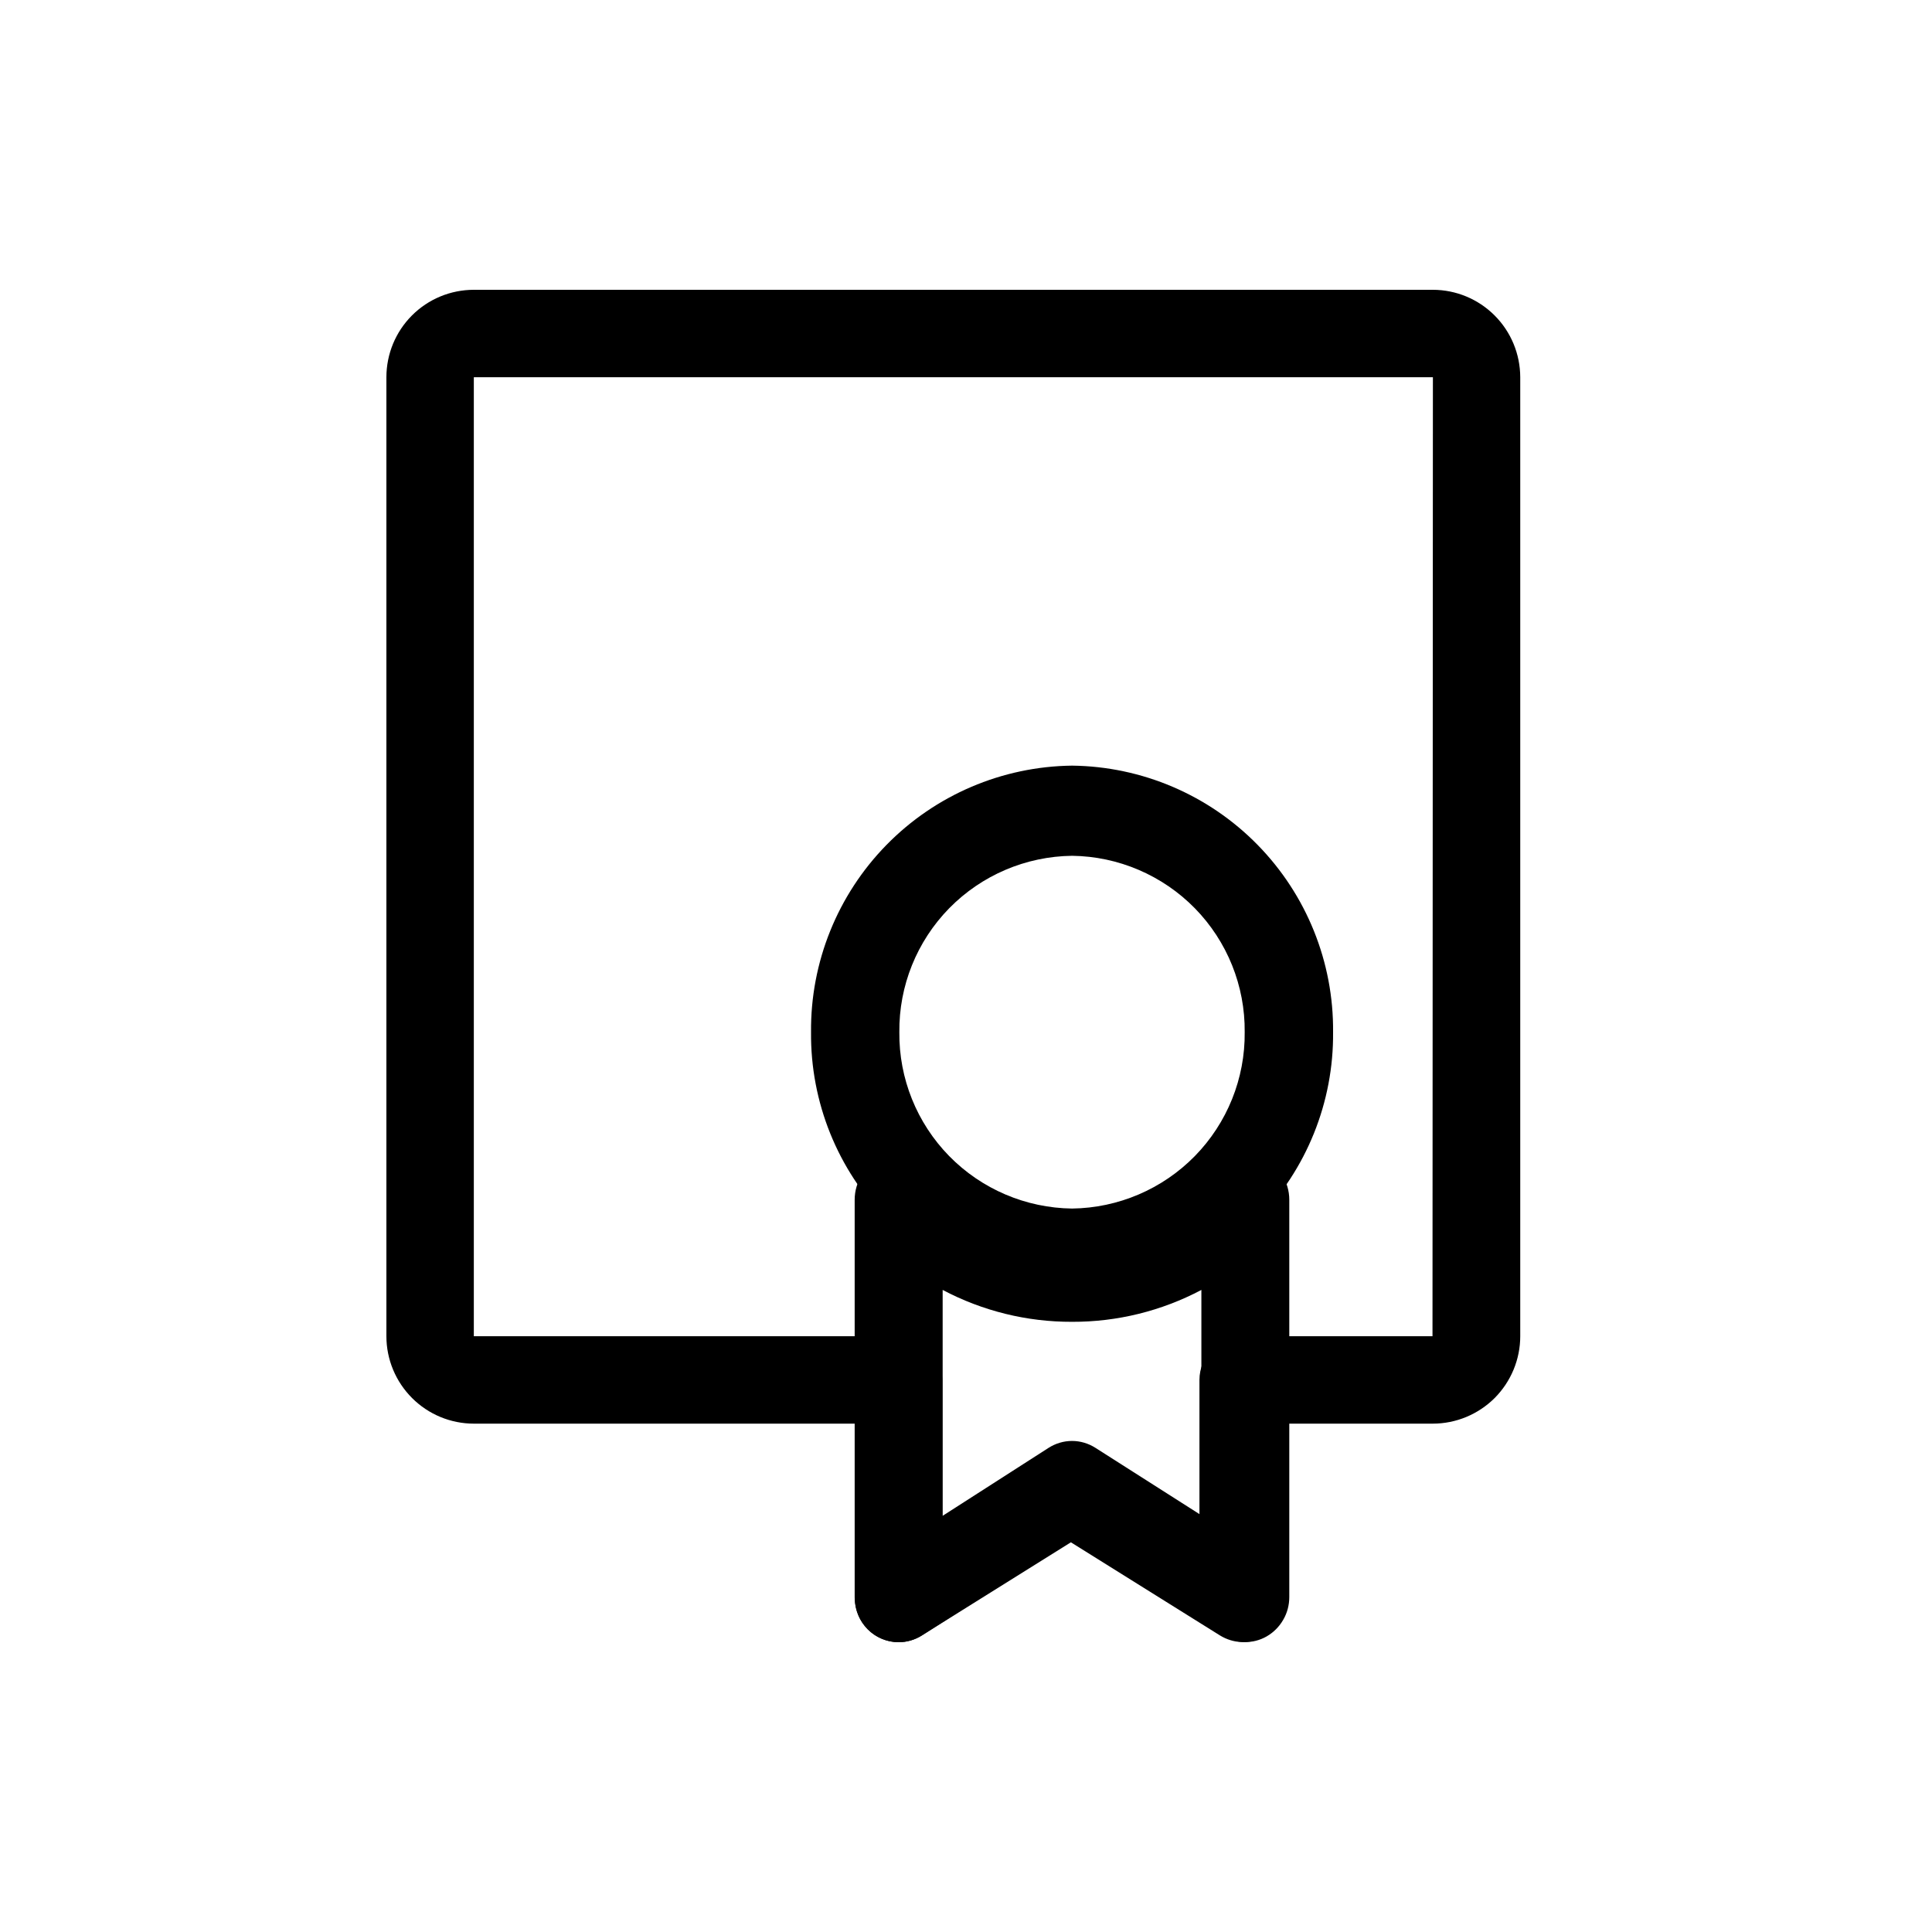
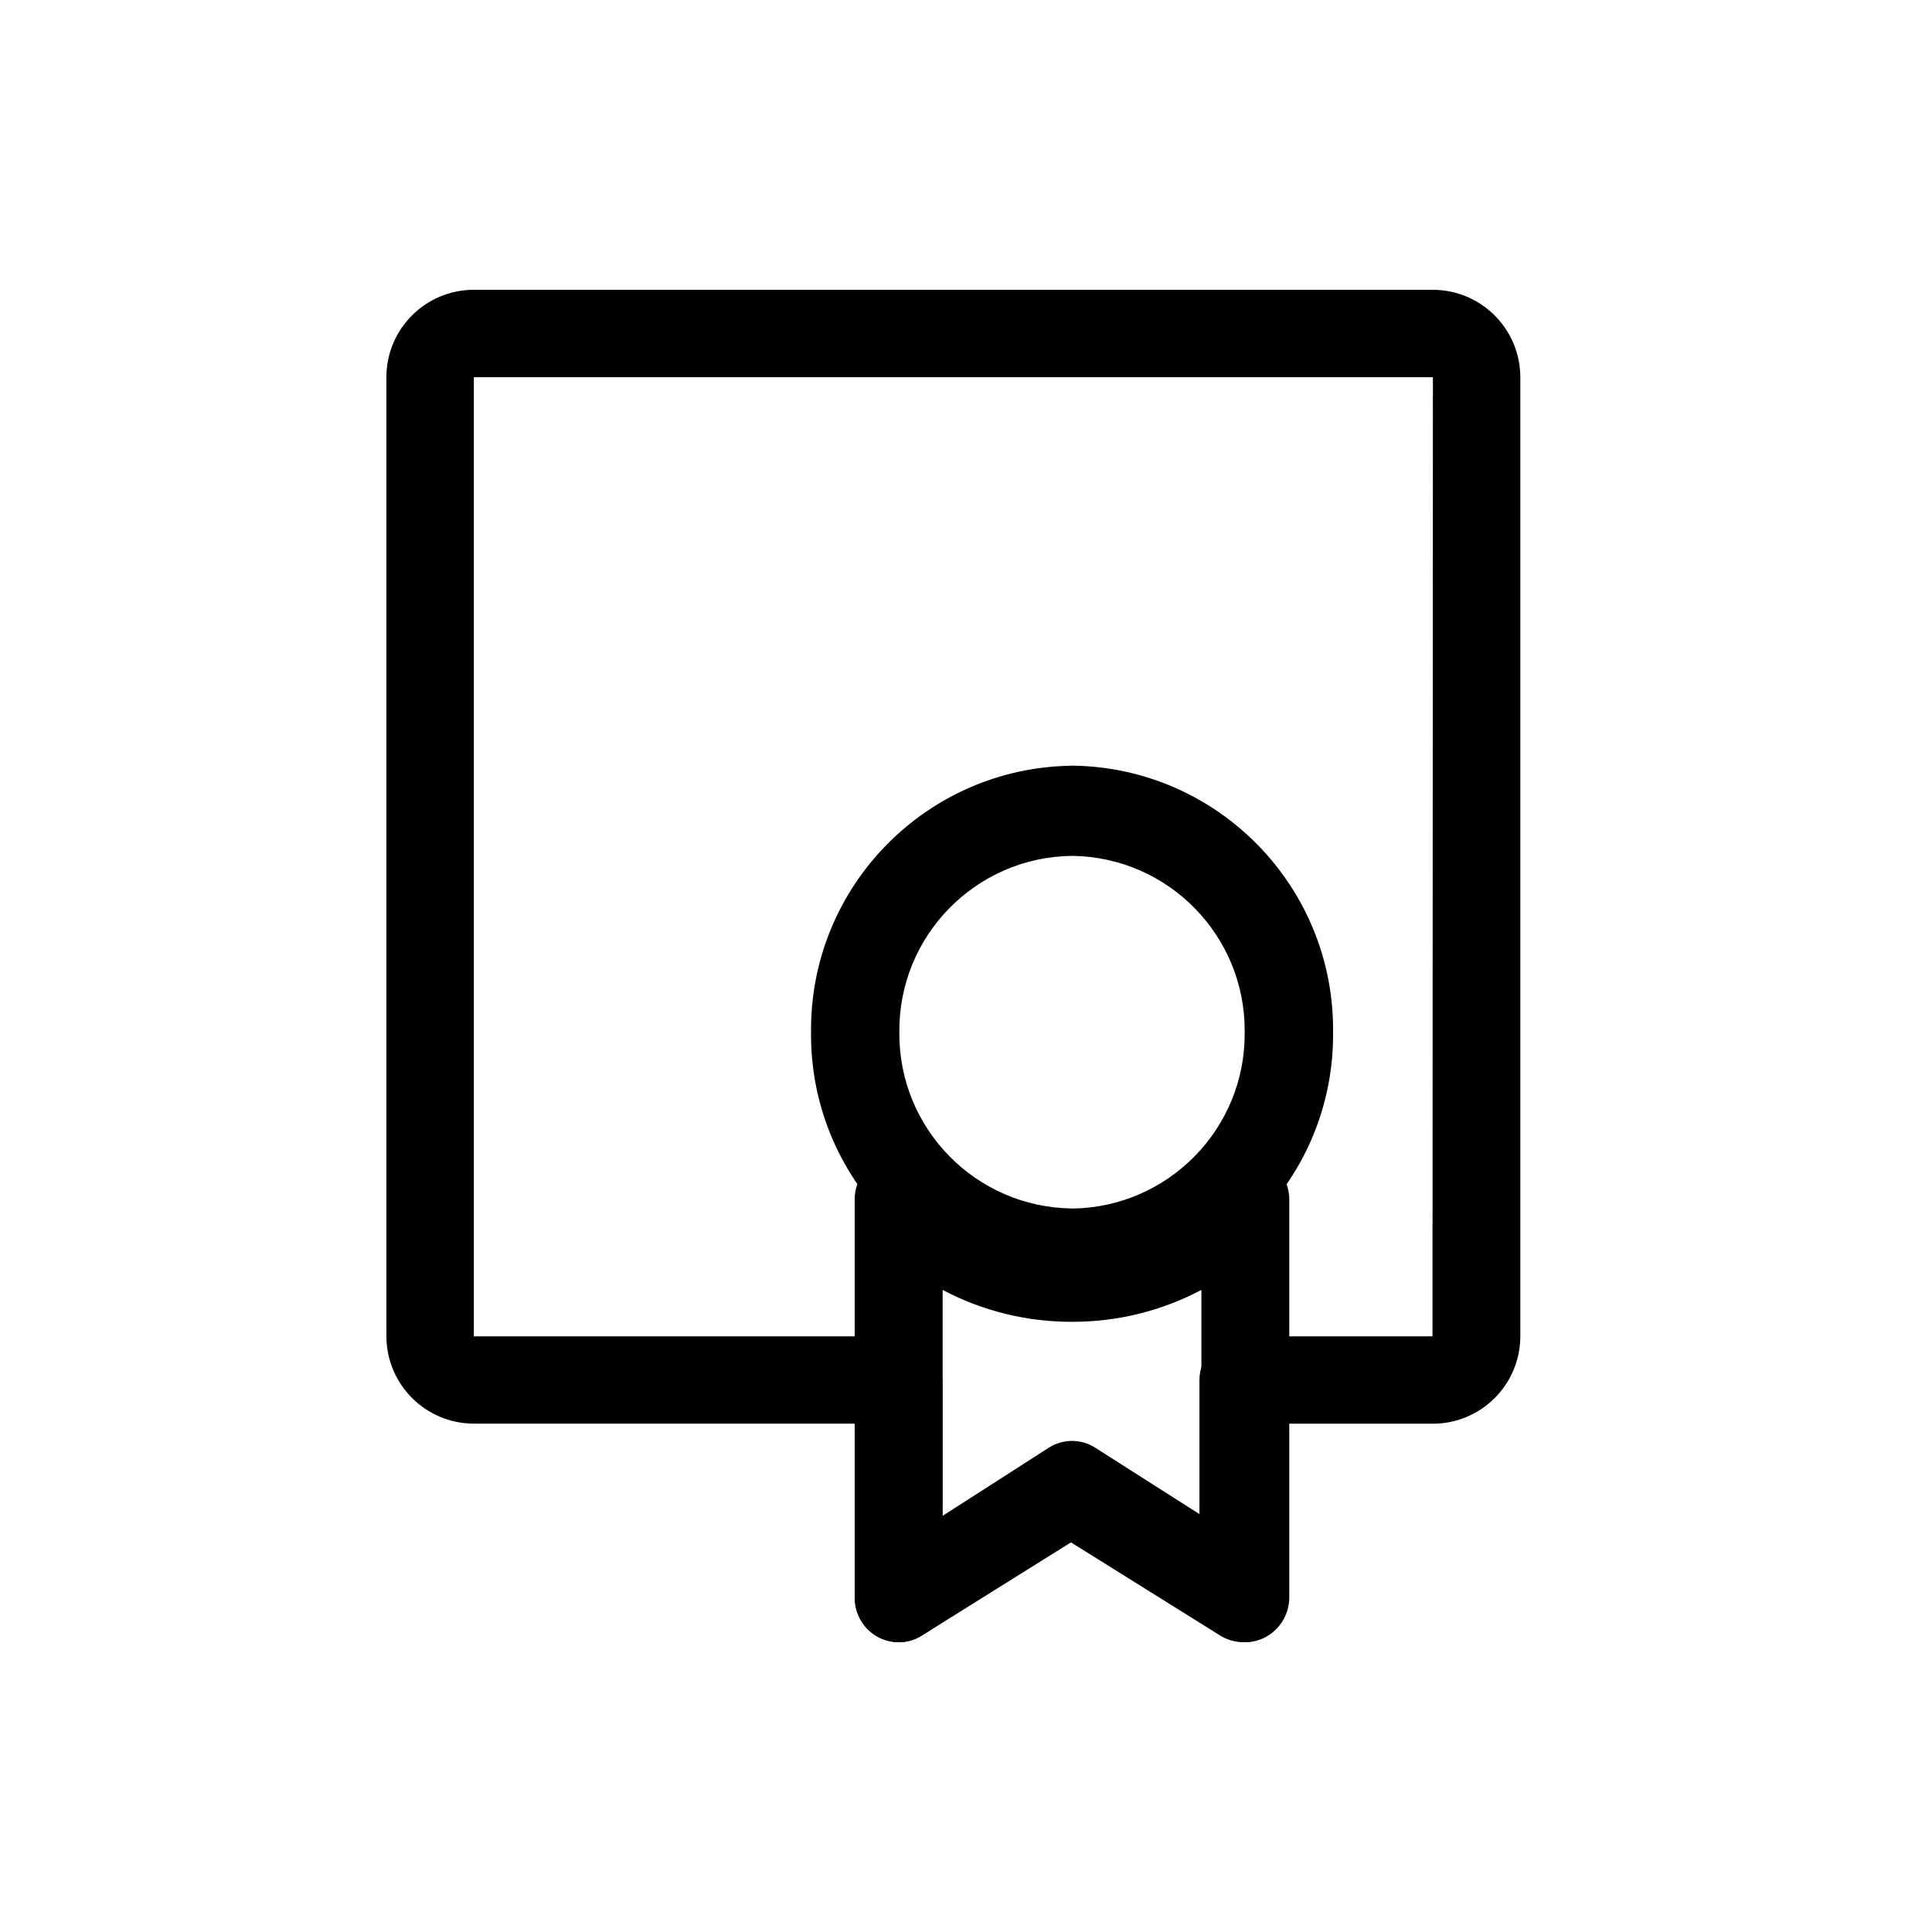
- <svg xmlns="http://www.w3.org/2000/svg" width="24" height="24" viewBox="0 0 24 24" fill="none">
-   <path d="M11.163 20.4C11.019 20.4 10.88 20.343 10.779 20.241C10.677 20.139 10.62 20.001 10.62 19.857V17.685H5.886C5.598 17.685 5.322 17.57 5.119 17.367C4.915 17.163 4.8 16.887 4.8 16.599V4.686C4.8 4.398 4.914 4.122 5.118 3.918C5.322 3.714 5.598 3.6 5.886 3.6H17.799C18.087 3.6 18.363 3.715 18.566 3.918C18.77 4.122 18.884 4.397 18.885 4.685V16.599C18.885 16.887 18.77 17.163 18.567 17.367C18.363 17.57 18.087 17.685 17.799 17.685H15.986V19.856C15.986 19.953 15.96 20.048 15.911 20.131C15.862 20.215 15.791 20.284 15.707 20.331C15.622 20.377 15.526 20.401 15.429 20.398C15.332 20.396 15.238 20.367 15.155 20.316L13.303 19.159L11.45 20.317C11.364 20.371 11.264 20.4 11.163 20.4ZM17.8 4.686H5.886V16.599H11.162C11.306 16.599 11.444 16.656 11.546 16.758C11.648 16.86 11.705 16.998 11.705 17.142V18.877L13.014 18.058C13.1 18.004 13.2 17.976 13.302 17.976C13.404 17.976 13.503 18.004 13.59 18.058L14.9 18.877V17.142C14.9 16.998 14.957 16.86 15.059 16.758C15.161 16.656 15.299 16.599 15.443 16.599H17.795L17.8 4.686Z" fill="currentColor" />
-   <path d="M11.164 20.4C11.071 20.4 10.98 20.375 10.899 20.329C10.813 20.28 10.742 20.209 10.692 20.123C10.643 20.037 10.617 19.94 10.617 19.841V14.904C10.617 14.793 10.649 14.684 10.71 14.591C10.772 14.498 10.86 14.426 10.962 14.383C11.064 14.342 11.176 14.333 11.283 14.357C11.39 14.382 11.488 14.438 11.561 14.52C11.784 14.765 12.055 14.96 12.357 15.094C12.66 15.228 12.987 15.297 13.318 15.296C13.648 15.296 13.975 15.228 14.277 15.094C14.58 14.96 14.851 14.765 15.073 14.52C15.147 14.439 15.244 14.382 15.351 14.358C15.458 14.334 15.57 14.343 15.672 14.384C15.774 14.427 15.861 14.499 15.923 14.592C15.984 14.684 16.016 14.793 16.016 14.904V19.839C16.016 19.938 15.991 20.035 15.941 20.121C15.892 20.207 15.82 20.279 15.735 20.328C15.65 20.377 15.553 20.401 15.455 20.398C15.357 20.396 15.262 20.366 15.18 20.314L13.316 19.121L11.454 20.315C11.367 20.37 11.267 20.4 11.164 20.4ZM11.71 16.024V18.83L13.027 17.985C13.114 17.93 13.214 17.9 13.317 17.9C13.42 17.9 13.52 17.93 13.607 17.985L14.924 18.824V16.024C14.429 16.286 13.877 16.422 13.318 16.42C12.757 16.422 12.206 16.286 11.71 16.024Z" fill="currentColor" />
-   <path d="M13.318 9.511C14.186 9.521 15.015 9.875 15.623 10.496C16.231 11.117 16.568 11.953 16.56 12.822C16.568 13.691 16.231 14.527 15.623 15.148C15.015 15.768 14.186 16.123 13.318 16.133C12.449 16.123 11.62 15.768 11.012 15.148C10.404 14.527 10.067 13.691 10.075 12.822C10.067 11.953 10.404 11.117 11.012 10.496C11.62 9.875 12.449 9.521 13.318 9.511ZM13.318 15.013C13.892 15.006 14.441 14.771 14.843 14.361C15.245 13.95 15.468 13.397 15.462 12.822C15.468 12.247 15.245 11.694 14.843 11.283C14.441 10.873 13.892 10.638 13.318 10.631C12.743 10.638 12.194 10.872 11.791 11.283C11.389 11.694 11.166 12.247 11.172 12.822C11.166 13.397 11.389 13.95 11.791 14.361C12.194 14.772 12.743 15.006 13.318 15.013Z" fill="currentColor" />
+ <svg xmlns="http://www.w3.org/2000/svg" width="24" height="24" fill="none" viewBox="0 0 24 24">
+   <path fill="currentColor" d="M11.163 20.4a.543.543 0 0 1-.543-.543v-2.172H5.886A1.088 1.088 0 0 1 4.8 16.6V4.686A1.086 1.086 0 0 1 5.886 3.6H17.8a1.088 1.088 0 0 1 1.086 1.085V16.6a1.088 1.088 0 0 1-1.086 1.086h-1.813v2.17a.543.543 0 0 1-.83.461l-1.853-1.157-1.853 1.158a.542.542 0 0 1-.287.083ZM17.8 4.686H5.886V16.6h5.276a.543.543 0 0 1 .543.543v1.735l1.31-.819a.542.542 0 0 1 .575 0l1.31.819v-1.735a.543.543 0 0 1 .543-.543h2.352L17.8 4.686Z" />
+   <path fill="currentColor" d="M11.164 20.4a.534.534 0 0 1-.264-.07.56.56 0 0 1-.283-.49v-4.936a.56.56 0 0 1 .345-.52.536.536 0 0 1 .6.136 2.364 2.364 0 0 0 1.756.776 2.364 2.364 0 0 0 1.755-.776.536.536 0 0 1 .85.072.56.56 0 0 1 .093.312v4.935a.56.56 0 0 1-.281.49.533.533 0 0 1-.555-.015l-1.864-1.193-1.862 1.194a.538.538 0 0 1-.29.085Zm.546-4.376v2.806l1.317-.845a.535.535 0 0 1 .58 0l1.317.839v-2.8a3.416 3.416 0 0 1-1.606.396 3.415 3.415 0 0 1-1.608-.396Z" />
+   <path fill="currentColor" d="M13.318 9.511a3.28 3.28 0 0 1 3.242 3.311 3.28 3.28 0 0 1-3.242 3.31 3.28 3.28 0 0 1-3.243-3.31 3.28 3.28 0 0 1 3.243-3.31Zm0 5.502a2.17 2.17 0 0 0 2.144-2.191 2.17 2.17 0 0 0-2.144-2.19 2.17 2.17 0 0 0-2.146 2.19 2.17 2.17 0 0 0 2.146 2.19Z" />
</svg>
